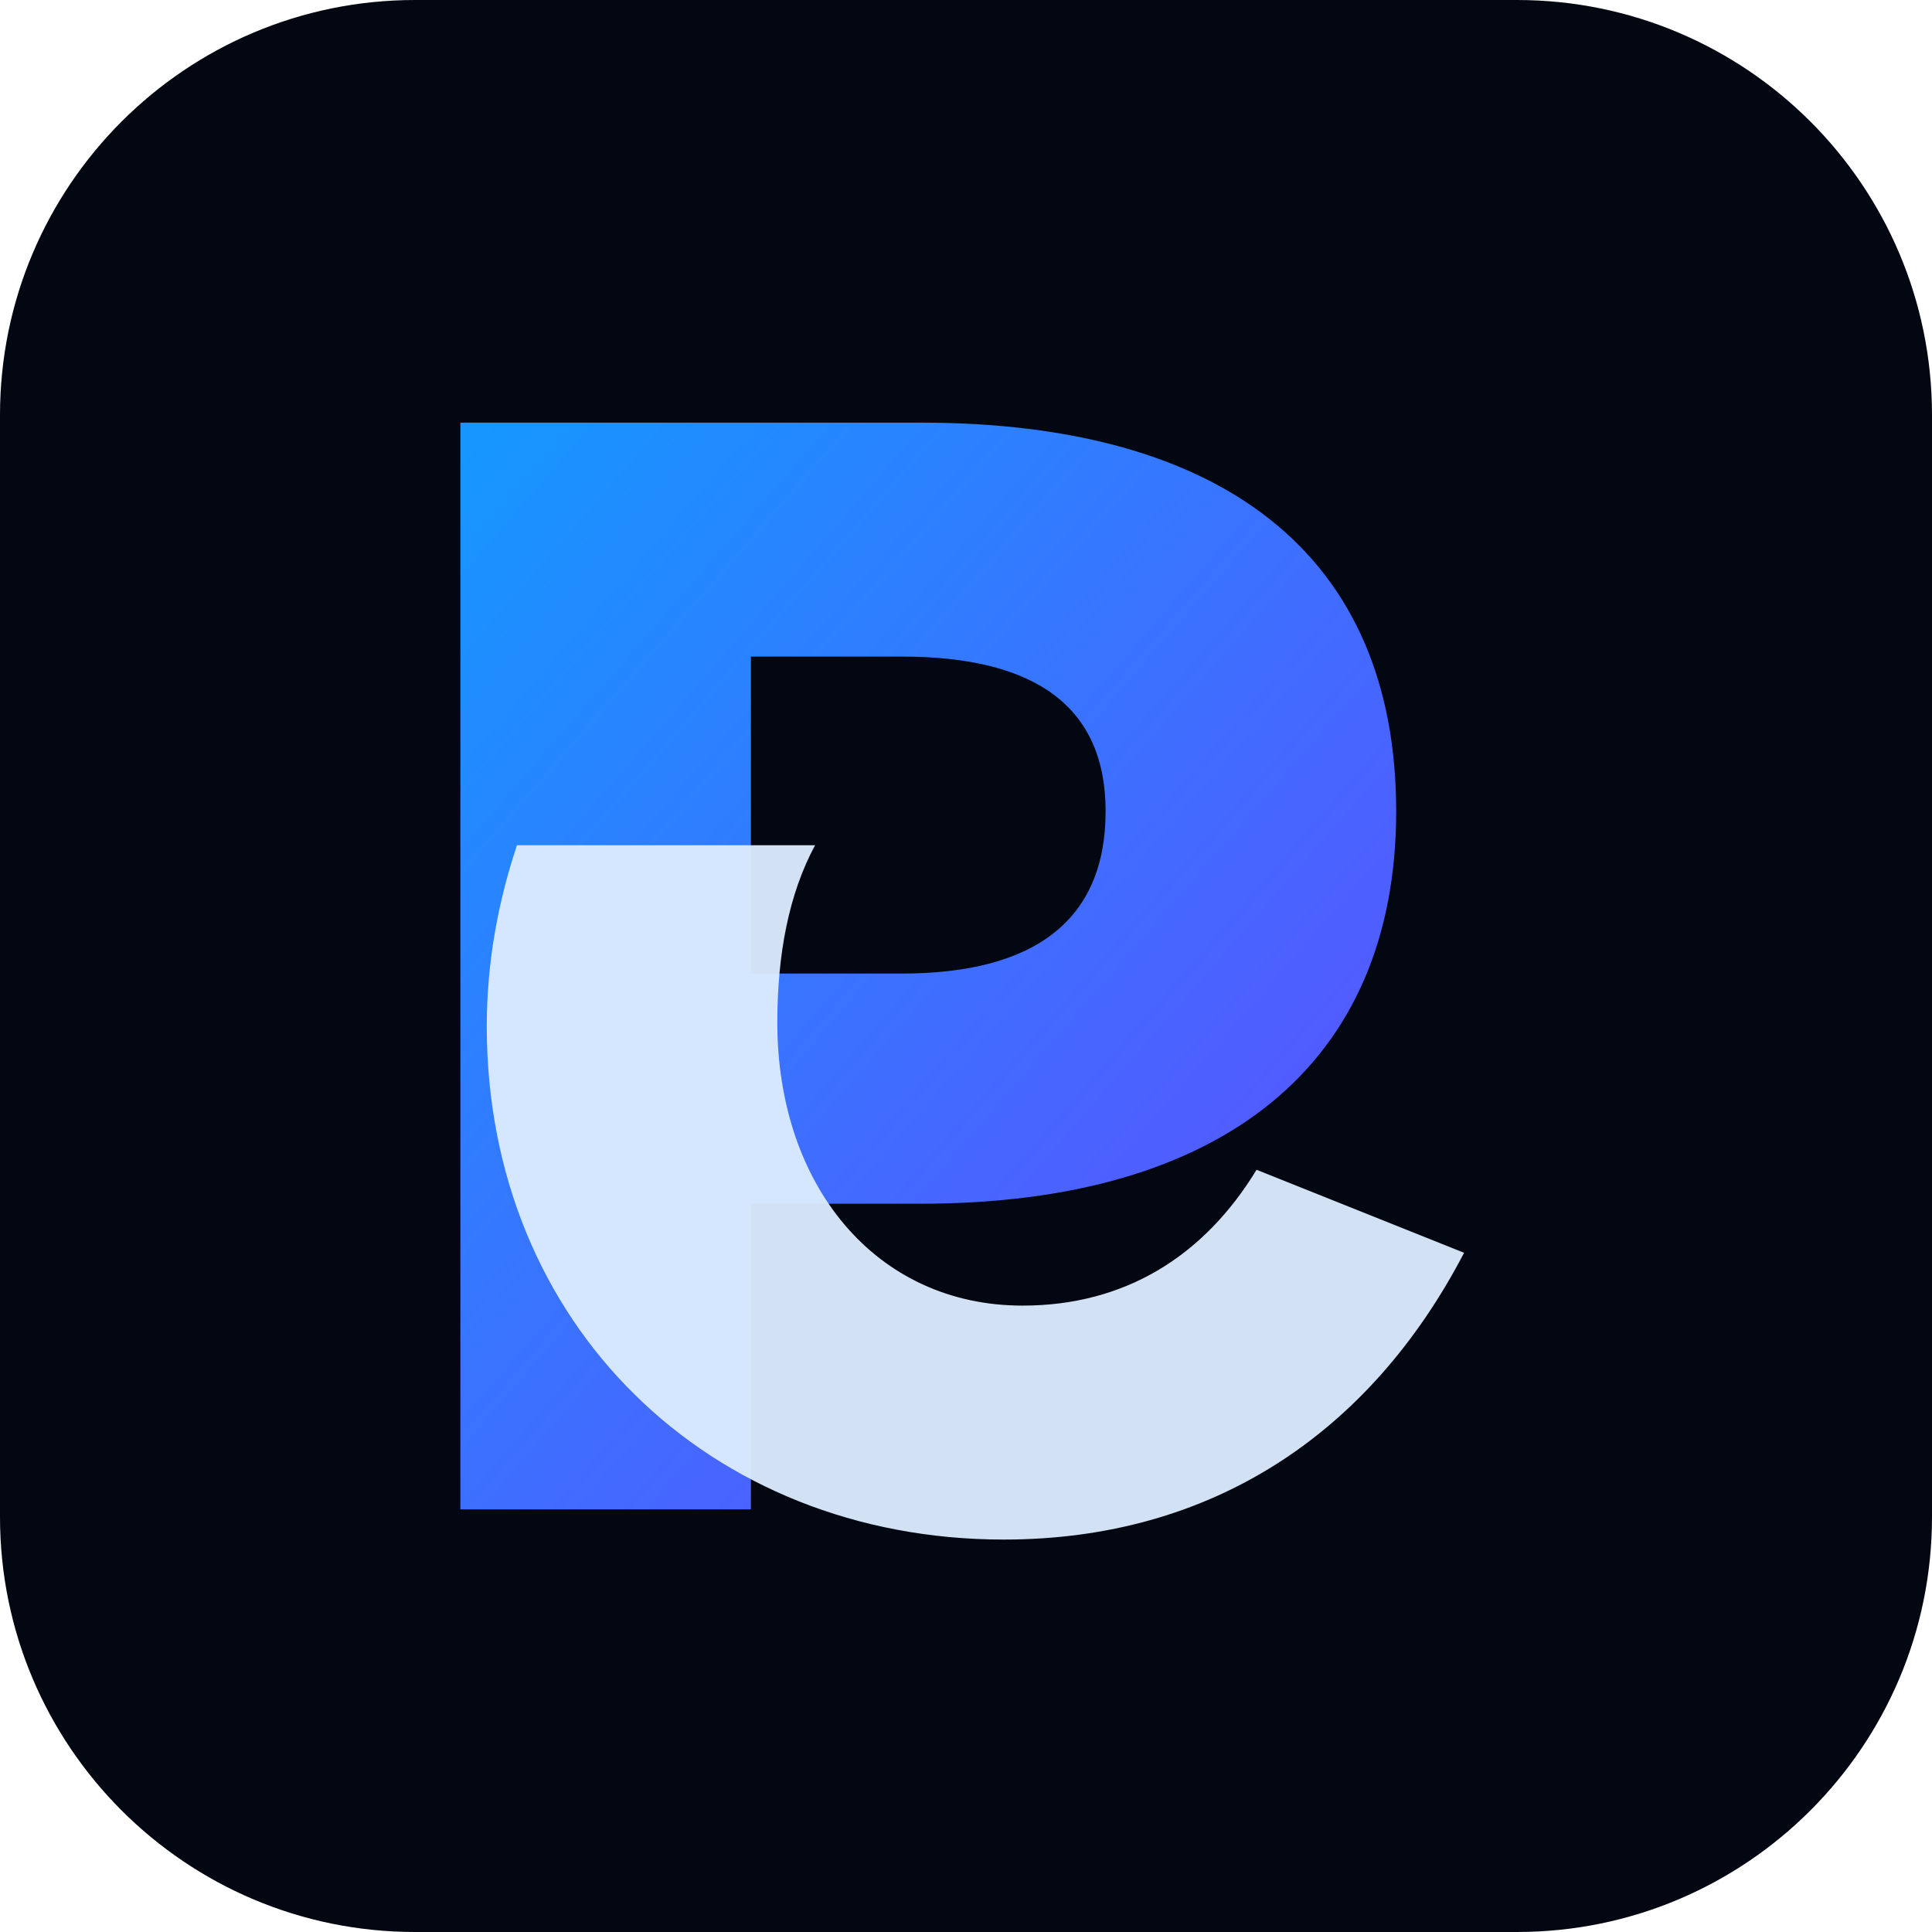
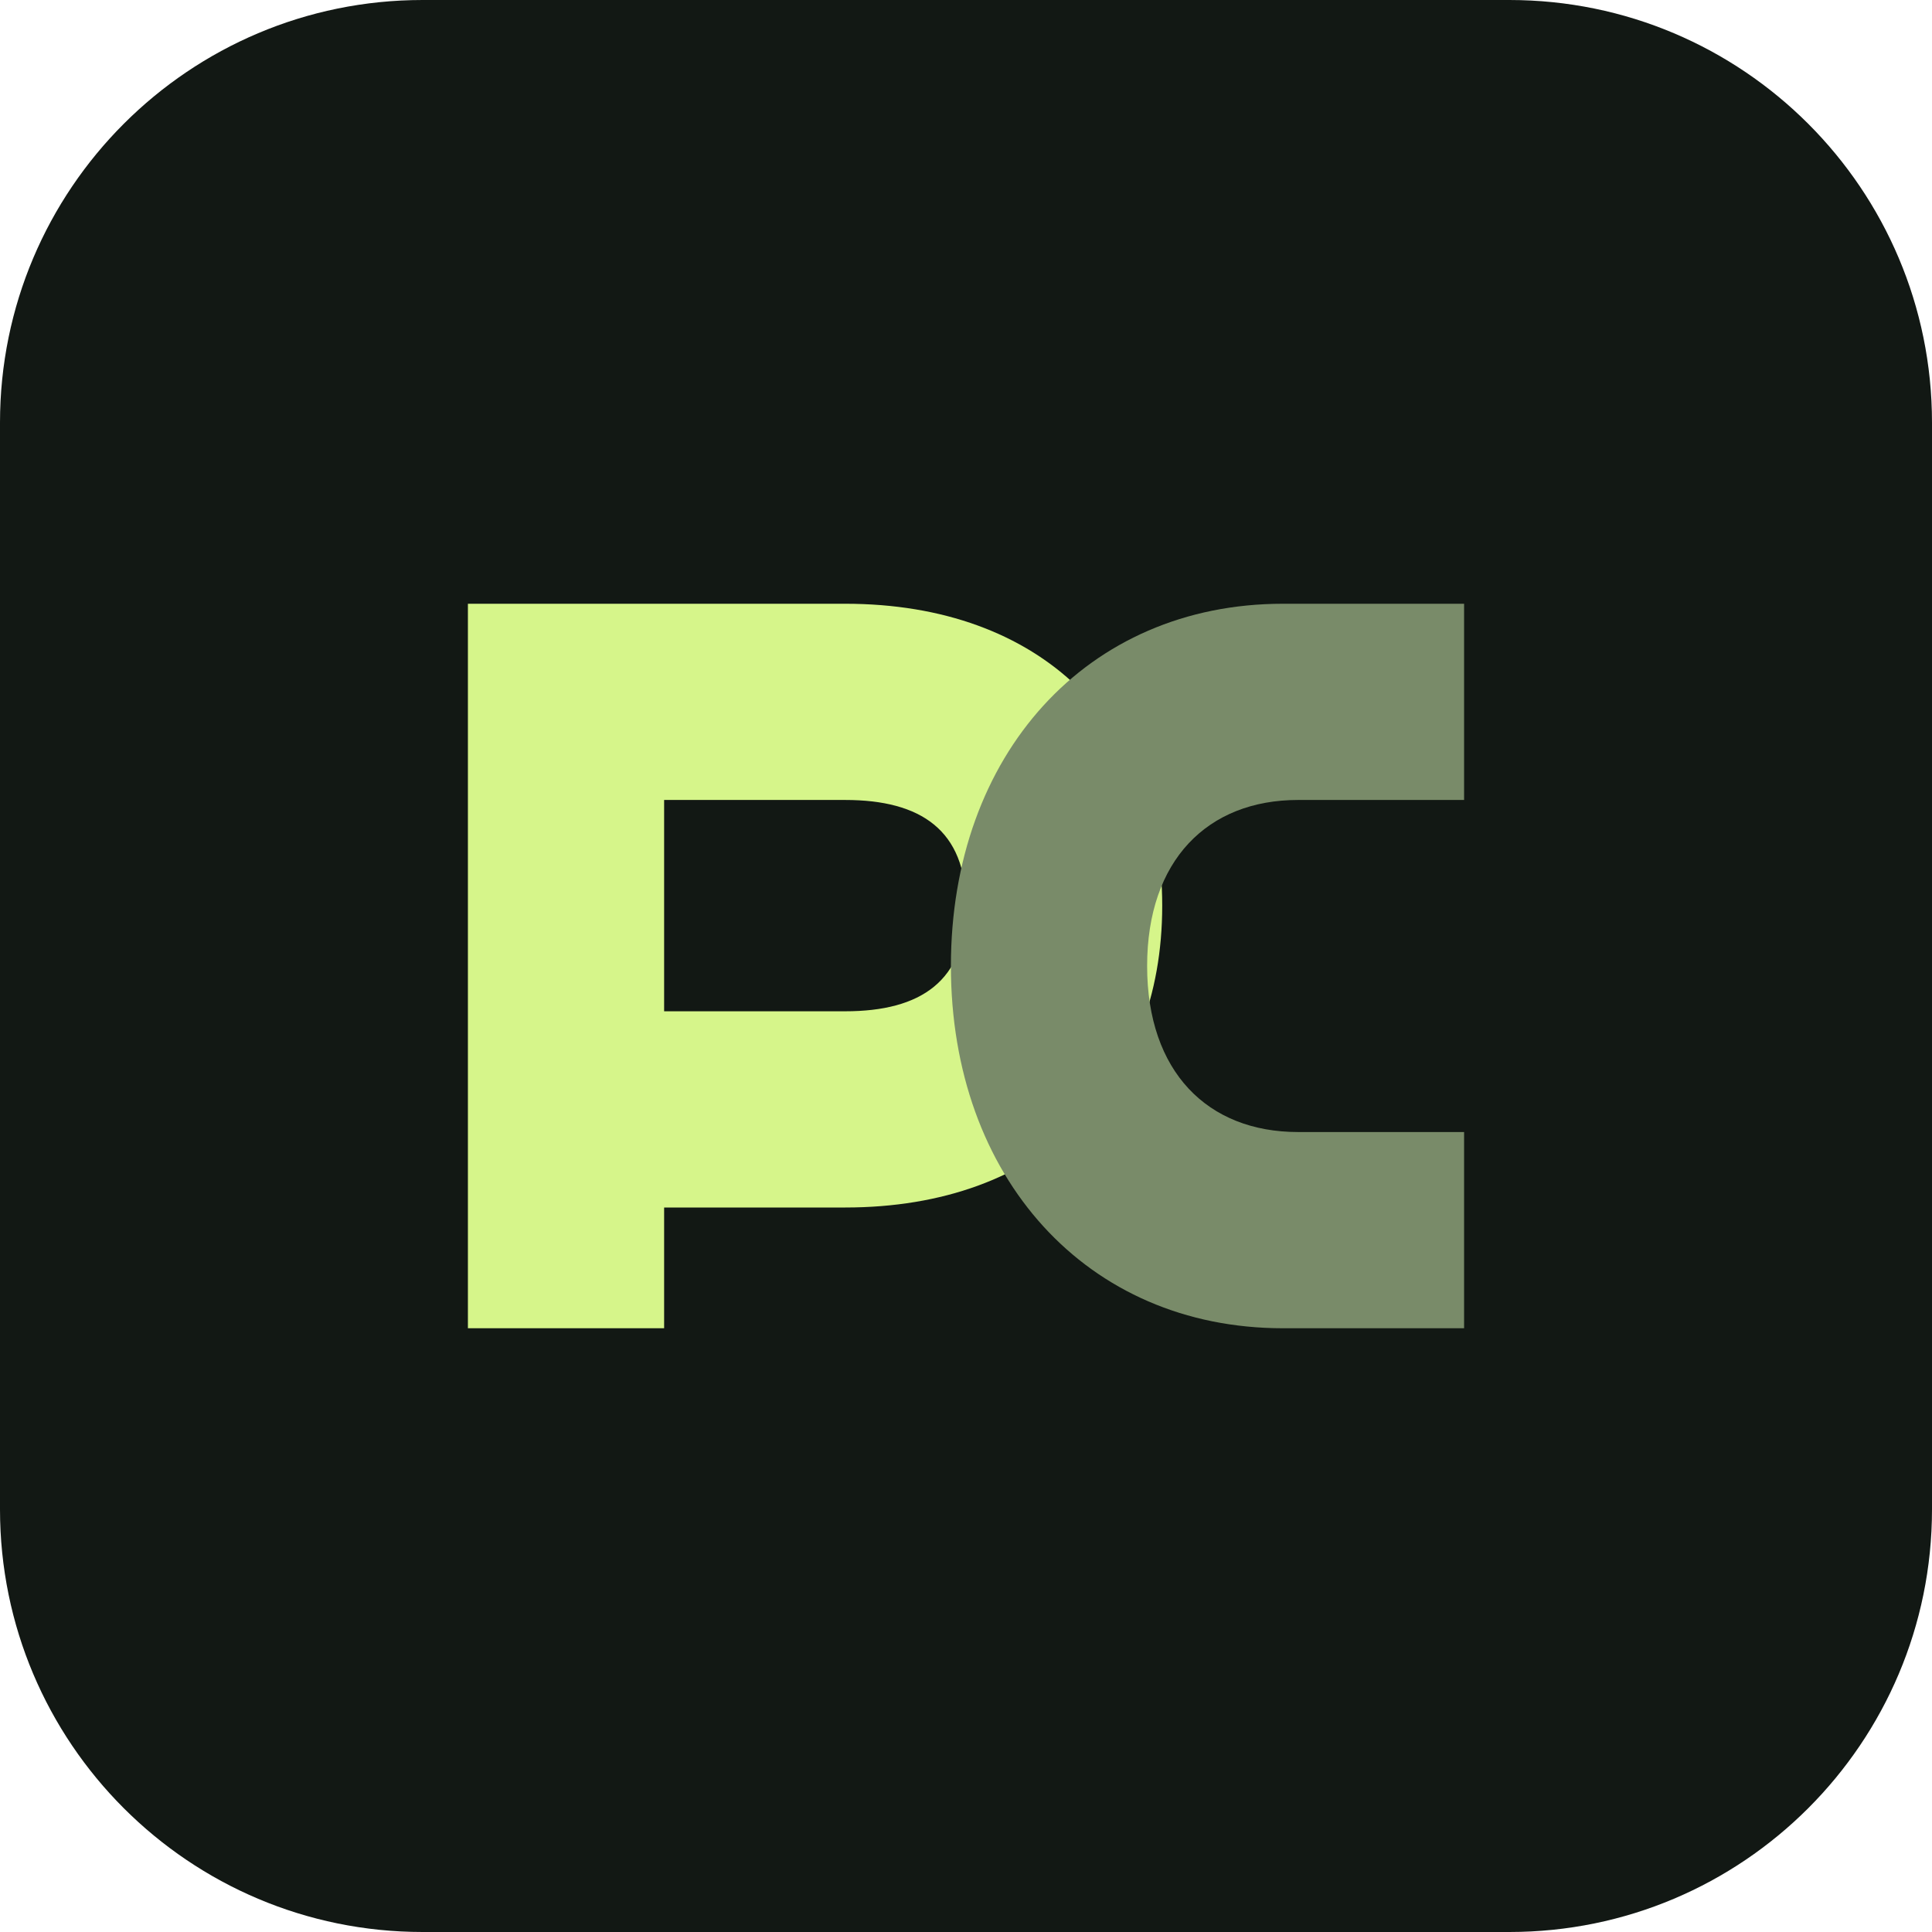
<svg xmlns="http://www.w3.org/2000/svg" viewBox="0 0 512 512">
-   <defs>
-     <linearGradient id="g" x1="0" y1="0" x2="1" y2="1">
-       <stop stop-color="#1597ff" />
-       <stop offset="1" stop-color="#6548ff" />
-     </linearGradient>
-   </defs>
-   <rect width="512" height="512" rx="110" fill="#030712" />
-   <path d="M122 112h122c80 0 126 35 126 103 0 67-46 104-126 104h-45v81h-77V112zm77 62v84h40c35 0 54-14 54-43 0-28-19-41-54-41h-40z" fill="url(#g)" />
-   <path d="M388 332c-25 48-67 76-122 76-78 0-137-57-137-136 0-17 3-33 8-48h79c-7 13-10 29-10 47 0 43 26 75 65 75 27 0 48-13 62-36l55 22z" fill="#dcecff" opacity=".95" />
+   <rect width="512" height="512" rx="112" fill="#121814" />
+   <g transform="translate(96 128) scale(4)">
+     <path d="M7 56V8h25c13 0 21 8 21 20S45 48 32 48H20V35h12c5 0 8-2 8-7s-3-7-8-7H20v35H7Z" fill="#d6f58a" />
+     <path d="M73 8H61c-13 0-22 10-22 24s9 24 22 24h12V43H62c-6 0-10-4-10-11s4-11 10-11h11V8Z" fill="#798b69" />
+   </g>
</svg>
